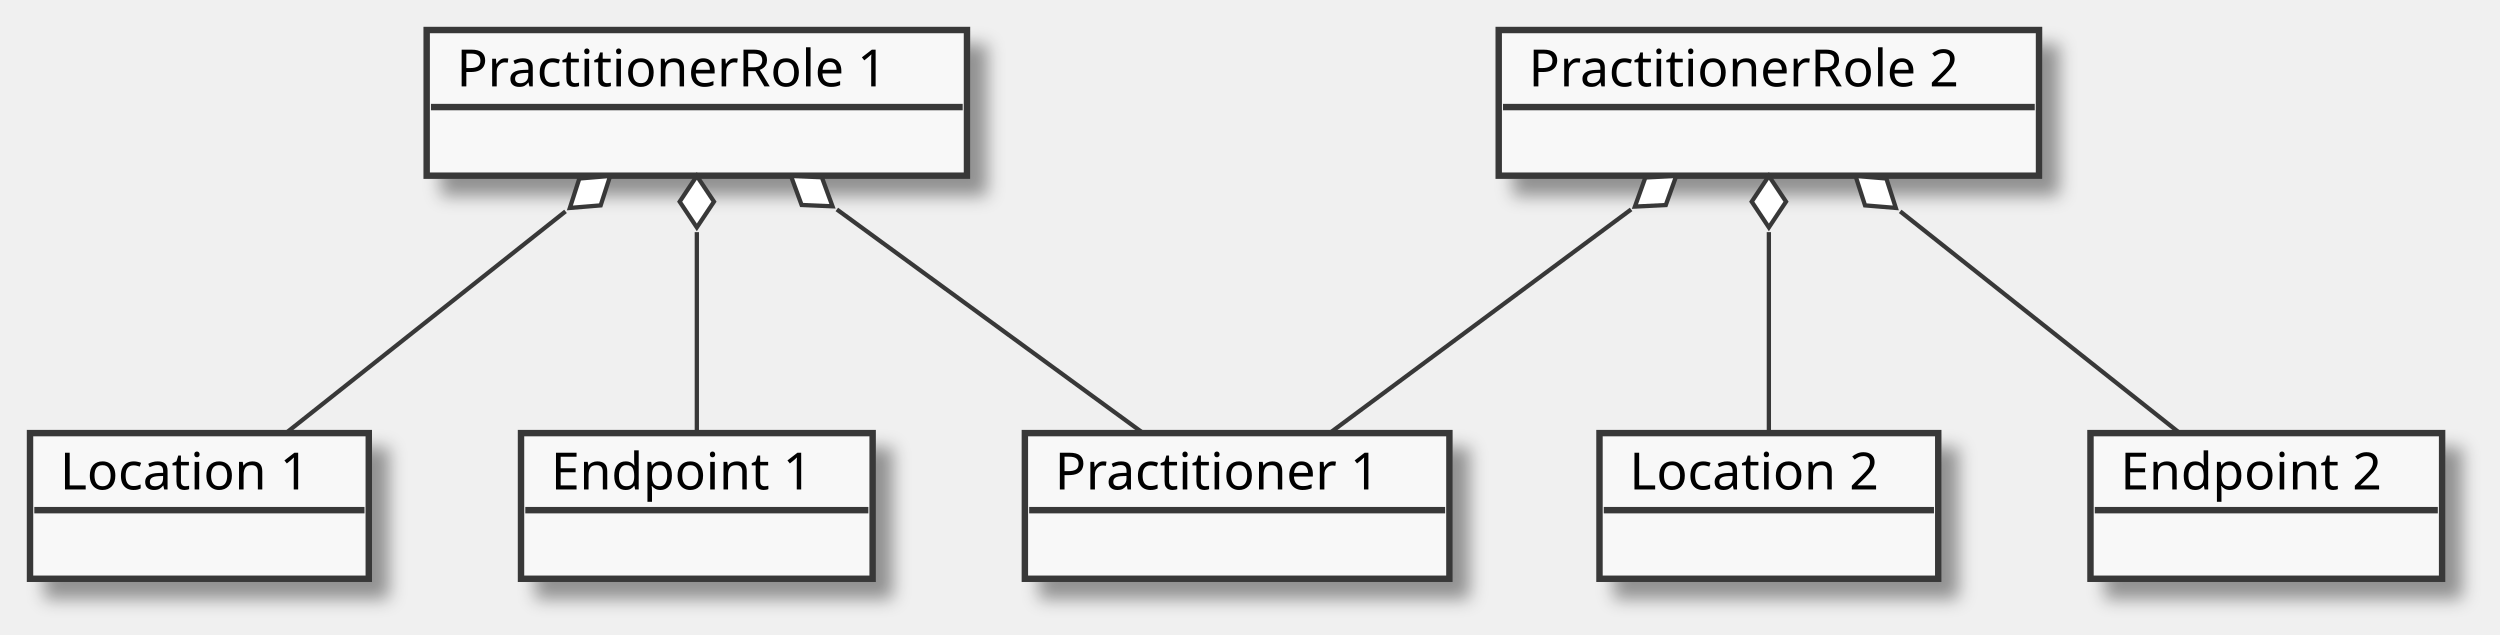
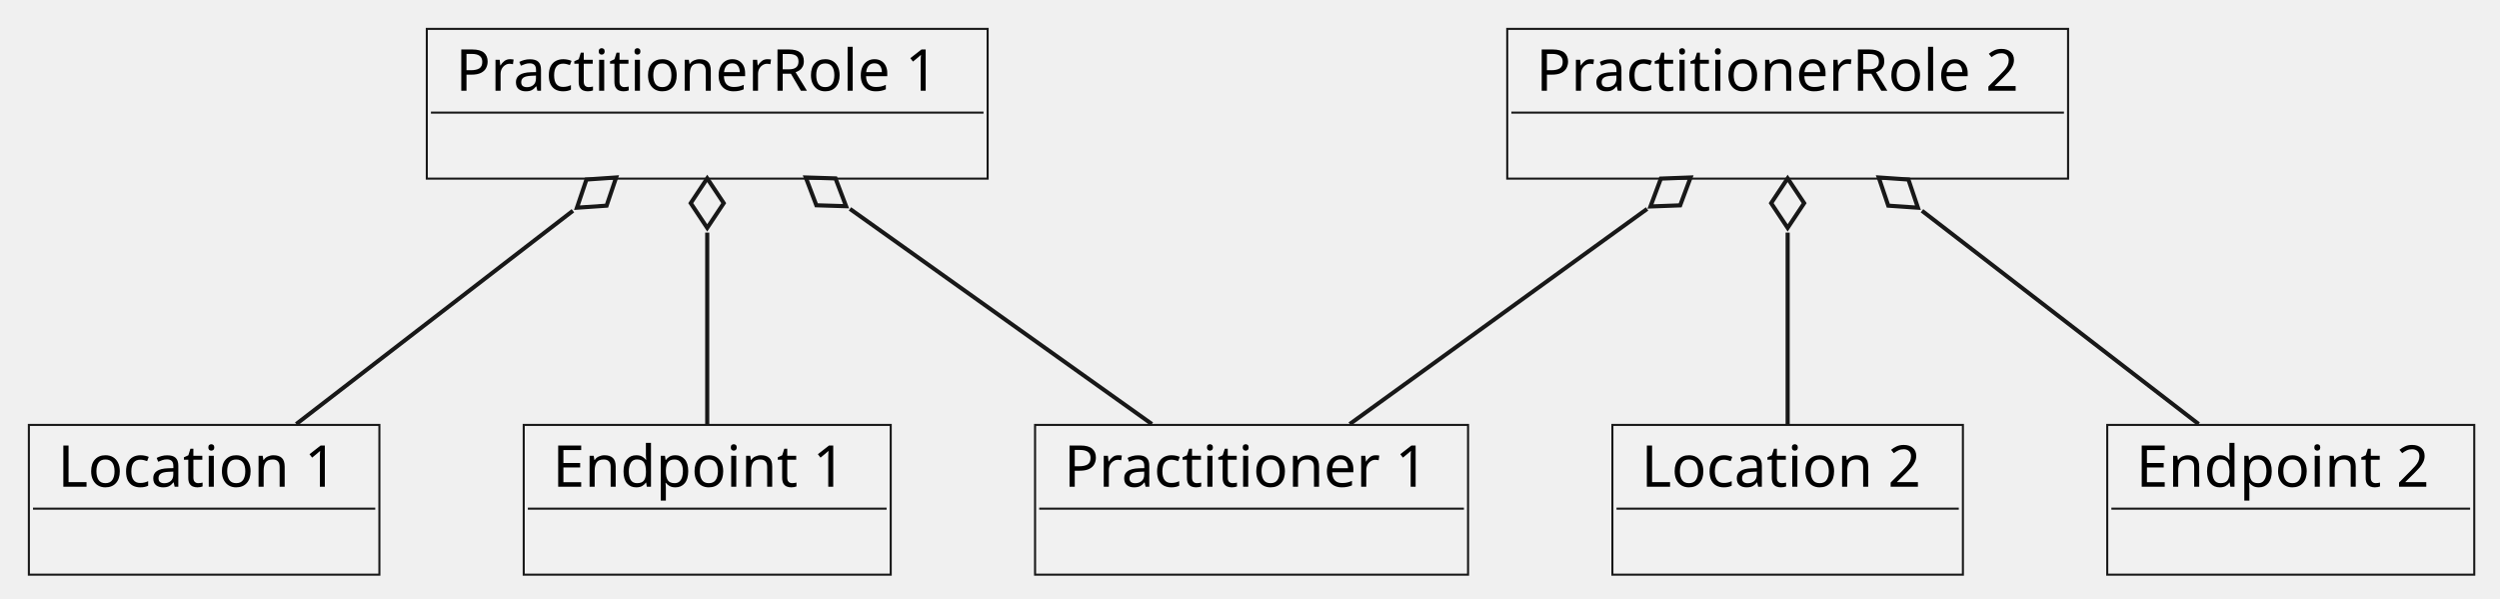
- <svg xmlns="http://www.w3.org/2000/svg" contentScriptType="application/ecmascript" contentStyleType="text/css" height="148px" preserveAspectRatio="none" style="width:583px;height:148px;background:#FFFFFF;" version="1.1" viewBox="0 0 583 148" width="583px" zoomAndPan="magnify">
-   <defs>
-     <filter height="300%" id="f1ed7gvlzm8k69" width="300%" x="-1" y="-1">
-       <feGaussianBlur result="blurOut" stdDeviation="2.0" />
-       <feColorMatrix in="blurOut" result="blurOut2" type="matrix" values="0 0 0 0 0 0 0 0 0 0 0 0 0 0 0 0 0 0 .4 0" />
-       <feOffset dx="4.0" dy="4.0" in="blurOut2" result="blurOut3" />
-       <feBlend in="SourceGraphic" in2="blurOut3" mode="normal" />
-     </filter>
-   </defs>
+ <svg xmlns="http://www.w3.org/2000/svg" contentStyleType="text/css" height="145px" preserveAspectRatio="none" style="width:606px;height:145px;background:#FFFFFF;" version="1.1" viewBox="0 0 606 145" width="606px" zoomAndPan="magnify">
+   <defs />
  <g>
-     <rect fill="#F8F8F8" filter="url(#f1ed7gvlzm8k69)" height="33.969" style="stroke:#383838;stroke-width:1.5;" width="126" x="99.5" y="7" />
-     <text fill="#000000" font-family="sans-serif" font-size="12" lengthAdjust="spacing" textLength="112" x="106.5" y="20.139">PractitionerRole 1</text>
-     <line style="stroke:#383838;stroke-width:1.5;" x1="100.5" x2="224.5" y1="24.969" y2="24.969" />
-     <rect fill="#F8F8F8" filter="url(#f1ed7gvlzm8k69)" height="33.969" style="stroke:#383838;stroke-width:1.5;" width="126" x="349.5" y="7" />
-     <text fill="#000000" font-family="sans-serif" font-size="12" lengthAdjust="spacing" textLength="112" x="356.5" y="20.139">PractitionerRole 2</text>
-     <line style="stroke:#383838;stroke-width:1.5;" x1="350.5" x2="474.5" y1="24.969" y2="24.969" />
-     <rect fill="#F8F8F8" filter="url(#f1ed7gvlzm8k69)" height="33.969" style="stroke:#383838;stroke-width:1.5;" width="99" x="239" y="101" />
-     <text fill="#000000" font-family="sans-serif" font-size="12" lengthAdjust="spacing" textLength="85" x="246" y="114.139">Practitioner 1</text>
-     <line style="stroke:#383838;stroke-width:1.5;" x1="240" x2="337" y1="118.969" y2="118.969" />
-     <rect fill="#F8F8F8" filter="url(#f1ed7gvlzm8k69)" height="33.969" style="stroke:#383838;stroke-width:1.5;" width="79" x="7" y="101" />
-     <text fill="#000000" font-family="sans-serif" font-size="12" lengthAdjust="spacing" textLength="65" x="14" y="114.139">Location 1</text>
-     <line style="stroke:#383838;stroke-width:1.5;" x1="8" x2="85" y1="118.969" y2="118.969" />
-     <rect fill="#F8F8F8" filter="url(#f1ed7gvlzm8k69)" height="33.969" style="stroke:#383838;stroke-width:1.5;" width="79" x="373" y="101" />
-     <text fill="#000000" font-family="sans-serif" font-size="12" lengthAdjust="spacing" textLength="65" x="380" y="114.139">Location 2</text>
-     <line style="stroke:#383838;stroke-width:1.5;" x1="374" x2="451" y1="118.969" y2="118.969" />
-     <rect fill="#F8F8F8" filter="url(#f1ed7gvlzm8k69)" height="33.969" style="stroke:#383838;stroke-width:1.5;" width="82" x="121.5" y="101" />
-     <text fill="#000000" font-family="sans-serif" font-size="12" lengthAdjust="spacing" textLength="68" x="128.5" y="114.139">Endpoint 1</text>
-     <line style="stroke:#383838;stroke-width:1.5;" x1="122.5" x2="202.5" y1="118.969" y2="118.969" />
-     <rect fill="#F8F8F8" filter="url(#f1ed7gvlzm8k69)" height="33.969" style="stroke:#383838;stroke-width:1.5;" width="82" x="487.5" y="101" />
-     <text fill="#000000" font-family="sans-serif" font-size="12" lengthAdjust="spacing" textLength="68" x="494.5" y="114.139">Endpoint 2</text>
-     <line style="stroke:#383838;stroke-width:1.5;" x1="488.5" x2="568.5" y1="118.969" y2="118.969" />
-     <path codeLine="10" d="M195.15,48.84 C217.54,65.19 246.66,86.45 266.38,100.85 " fill="none" id="pr1-backto-p1" style="stroke:#383838;stroke-width:1.0;" />
-     <polygon fill="#FFFFFF" points="184.45,41.03,186.935,47.799,194.139,48.109,191.654,41.34,184.45,41.03" style="stroke:#383838;stroke-width:1.0;" />
-     <path codeLine="11" d="M131.88,49.29 C111.34,65.58 84.85,86.58 66.86,100.85 " fill="none" id="pr1-backto-l1" style="stroke:#383838;stroke-width:1.0;" />
-     <polygon fill="#FFFFFF" points="142.29,41.03,135.104,41.628,132.891,48.491,140.078,47.893,142.29,41.03" style="stroke:#383838;stroke-width:1.0;" />
-     <path codeLine="12" d="M162.5,54.14 C162.5,69.58 162.5,87.96 162.5,100.85 " fill="none" id="pr1-backto-e1" style="stroke:#383838;stroke-width:1.0;" />
-     <polygon fill="#FFFFFF" points="162.5,41.03,158.5,47.03,162.5,53.03,166.5,47.03,162.5,41.03" style="stroke:#383838;stroke-width:1.0;" />
-     <path codeLine="13" d="M380.37,48.84 C358.33,65.19 329.67,86.45 310.27,100.85 " fill="none" id="pr2-backto-p1" style="stroke:#383838;stroke-width:1.0;" />
-     <polygon fill="#FFFFFF" points="390.9,41.03,383.698,41.39,381.261,48.177,388.463,47.817,390.9,41.03" style="stroke:#383838;stroke-width:1.0;" />
-     <path codeLine="14" d="M412.5,54.14 C412.5,69.58 412.5,87.96 412.5,100.85 " fill="none" id="pr2-backto-l2" style="stroke:#383838;stroke-width:1.0;" />
-     <polygon fill="#FFFFFF" points="412.5,41.03,408.5,47.03,412.5,53.03,416.5,47.03,412.5,41.03" style="stroke:#383838;stroke-width:1.0;" />
-     <path codeLine="15" d="M443.12,49.29 C463.66,65.58 490.15,86.58 508.14,100.85 " fill="none" id="pr2-backto-e2" style="stroke:#383838;stroke-width:1.0;" />
-     <polygon fill="#FFFFFF" points="432.71,41.03,434.922,47.893,442.109,48.491,439.896,41.628,432.71,41.03" style="stroke:#383838;stroke-width:1.0;" />
+     <g id="elem_pr1">
+       <rect fill="#F1F1F1" height="36.297" style="stroke:#181818;stroke-width:0.5;" width="136" x="103.5" y="7" />
+       <text fill="#000000" font-family="sans-serif" font-size="14" lengthAdjust="spacing" textLength="122" x="110.5" y="21.995">PractitionerRole 1</text>
+       <line style="stroke:#181818;stroke-width:0.5;" x1="104.5" x2="238.5" y1="27.297" y2="27.297" />
+     </g>
+     <g id="elem_pr2">
+       <rect fill="#F1F1F1" height="36.297" style="stroke:#181818;stroke-width:0.5;" width="136" x="365.5" y="7" />
+       <text fill="#000000" font-family="sans-serif" font-size="14" lengthAdjust="spacing" textLength="122" x="372.5" y="21.995">PractitionerRole 2</text>
+       <line style="stroke:#181818;stroke-width:0.5;" x1="366.5" x2="500.5" y1="27.297" y2="27.297" />
+     </g>
+     <g id="elem_p1">
+       <rect fill="#F1F1F1" height="36.297" style="stroke:#181818;stroke-width:0.5;" width="105" x="251" y="103" />
+       <text fill="#000000" font-family="sans-serif" font-size="14" lengthAdjust="spacing" textLength="91" x="258" y="117.995">Practitioner 1</text>
+       <line style="stroke:#181818;stroke-width:0.5;" x1="252" x2="355" y1="123.297" y2="123.297" />
+     </g>
+     <g id="elem_l1">
+       <rect fill="#F1F1F1" height="36.297" style="stroke:#181818;stroke-width:0.5;" width="85" x="7" y="103" />
+       <text fill="#000000" font-family="sans-serif" font-size="14" lengthAdjust="spacing" textLength="71" x="14" y="117.995">Location 1</text>
+       <line style="stroke:#181818;stroke-width:0.5;" x1="8" x2="91" y1="123.297" y2="123.297" />
+     </g>
+     <g id="elem_l2">
+       <rect fill="#F1F1F1" height="36.297" style="stroke:#181818;stroke-width:0.5;" width="85" x="391" y="103" />
+       <text fill="#000000" font-family="sans-serif" font-size="14" lengthAdjust="spacing" textLength="71" x="398" y="117.995">Location 2</text>
+       <line style="stroke:#181818;stroke-width:0.5;" x1="392" x2="475" y1="123.297" y2="123.297" />
+     </g>
+     <g id="elem_e1">
+       <rect fill="#F1F1F1" height="36.297" style="stroke:#181818;stroke-width:0.5;" width="89" x="127" y="103" />
+       <text fill="#000000" font-family="sans-serif" font-size="14" lengthAdjust="spacing" textLength="75" x="134" y="117.995">Endpoint 1</text>
+       <line style="stroke:#181818;stroke-width:0.5;" x1="128" x2="215" y1="123.297" y2="123.297" />
+     </g>
+     <g id="elem_e2">
+       <rect fill="#F1F1F1" height="36.297" style="stroke:#181818;stroke-width:0.5;" width="89" x="511" y="103" />
+       <text fill="#000000" font-family="sans-serif" font-size="14" lengthAdjust="spacing" textLength="75" x="518" y="117.995">Endpoint 2</text>
+       <line style="stroke:#181818;stroke-width:0.5;" x1="512" x2="599" y1="123.297" y2="123.297" />
+     </g>
+     <g id="link_pr1_p1">
+       <path codeLine="10" d="M206.11,50.64 C229.14,67.04 258.82,88.18 279.33,102.79 " fill="none" id="pr1-backto-p1" style="stroke:#181818;stroke-width:1.0;" />
+       <polygon fill="none" points="195.4,43.02,197.965,49.759,205.173,49.984,202.608,43.244,195.4,43.02" style="stroke:#181818;stroke-width:1.0;" />
+     </g>
+     <g id="link_pr1_l1">
+       <path codeLine="11" d="M138.93,51.09 C117.73,67.43 90.63,88.31 71.84,102.79 " fill="none" id="pr1-backto-l1" style="stroke:#181818;stroke-width:1.0;" />
+       <polygon fill="none" points="149.41,43.02,142.216,43.516,139.907,50.348,147.101,49.852,149.41,43.02" style="stroke:#181818;stroke-width:1.0;" />
+     </g>
+     <g id="link_pr1_e1">
+       <path codeLine="12" d="M171.5,56.39 C171.5,71.78 171.5,89.91 171.5,102.87 " fill="none" id="pr1-backto-e1" style="stroke:#181818;stroke-width:1.0;" />
+       <polygon fill="none" points="171.5,43.24,167.5,49.24,171.5,55.24,175.5,49.24,171.5,43.24" style="stroke:#181818;stroke-width:1.0;" />
+     </g>
+     <g id="link_pr2_p1">
+       <path codeLine="13" d="M399.42,50.64 C376.74,67.04 347.51,88.18 327.31,102.79 " fill="none" id="pr2-backto-p1" style="stroke:#181818;stroke-width:1.0;" />
+       <polygon fill="none" points="409.96,43.02,402.754,43.29,400.232,50.046,407.438,49.776,409.96,43.02" style="stroke:#181818;stroke-width:1.0;" />
+     </g>
+     <g id="link_pr2_l2">
+       <path codeLine="14" d="M433.5,56.39 C433.5,71.78 433.5,89.91 433.5,102.87 " fill="none" id="pr2-backto-l2" style="stroke:#181818;stroke-width:1.0;" />
+       <polygon fill="none" points="433.5,43.24,429.5,49.24,433.5,55.24,437.5,49.24,433.5,43.24" style="stroke:#181818;stroke-width:1.0;" />
+     </g>
+     <g id="link_pr2_e2">
+       <path codeLine="15" d="M466.07,51.09 C487.27,67.43 514.37,88.31 533.16,102.79 " fill="none" id="pr2-backto-e2" style="stroke:#181818;stroke-width:1.0;" />
+       <polygon fill="none" points="455.59,43.02,457.899,49.852,465.093,50.348,462.784,43.516,455.59,43.02" style="stroke:#181818;stroke-width:1.0;" />
+     </g>
  </g>
</svg>
